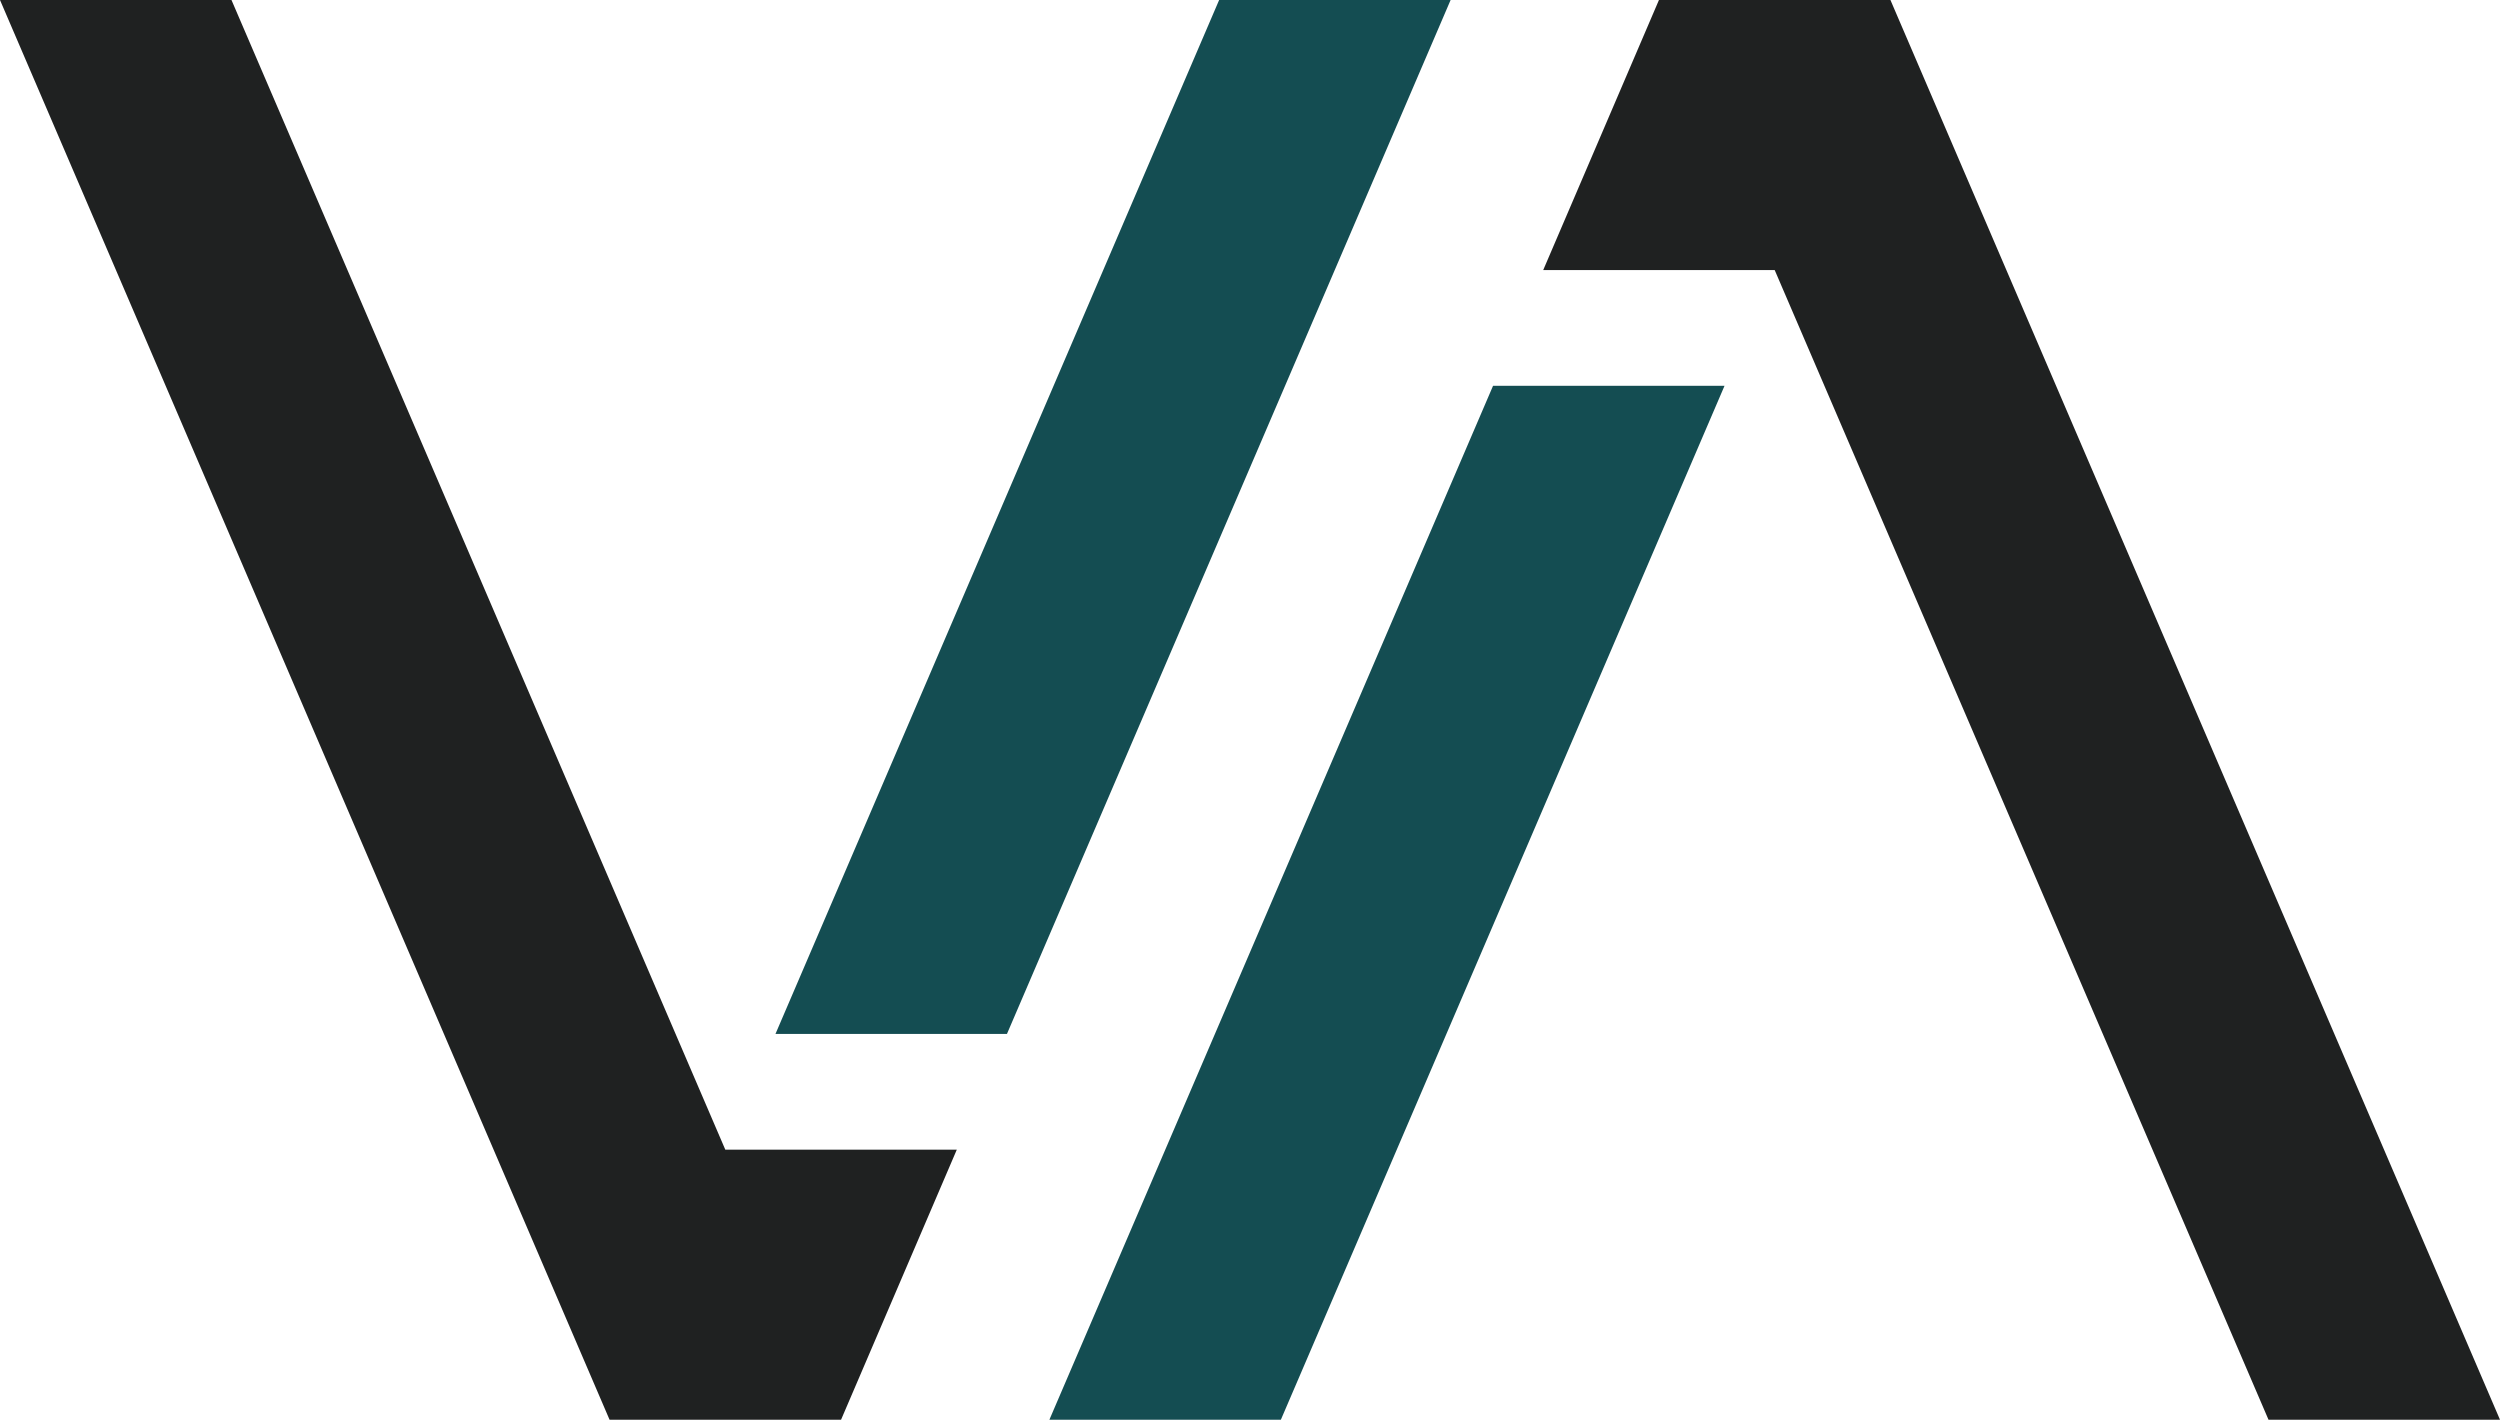
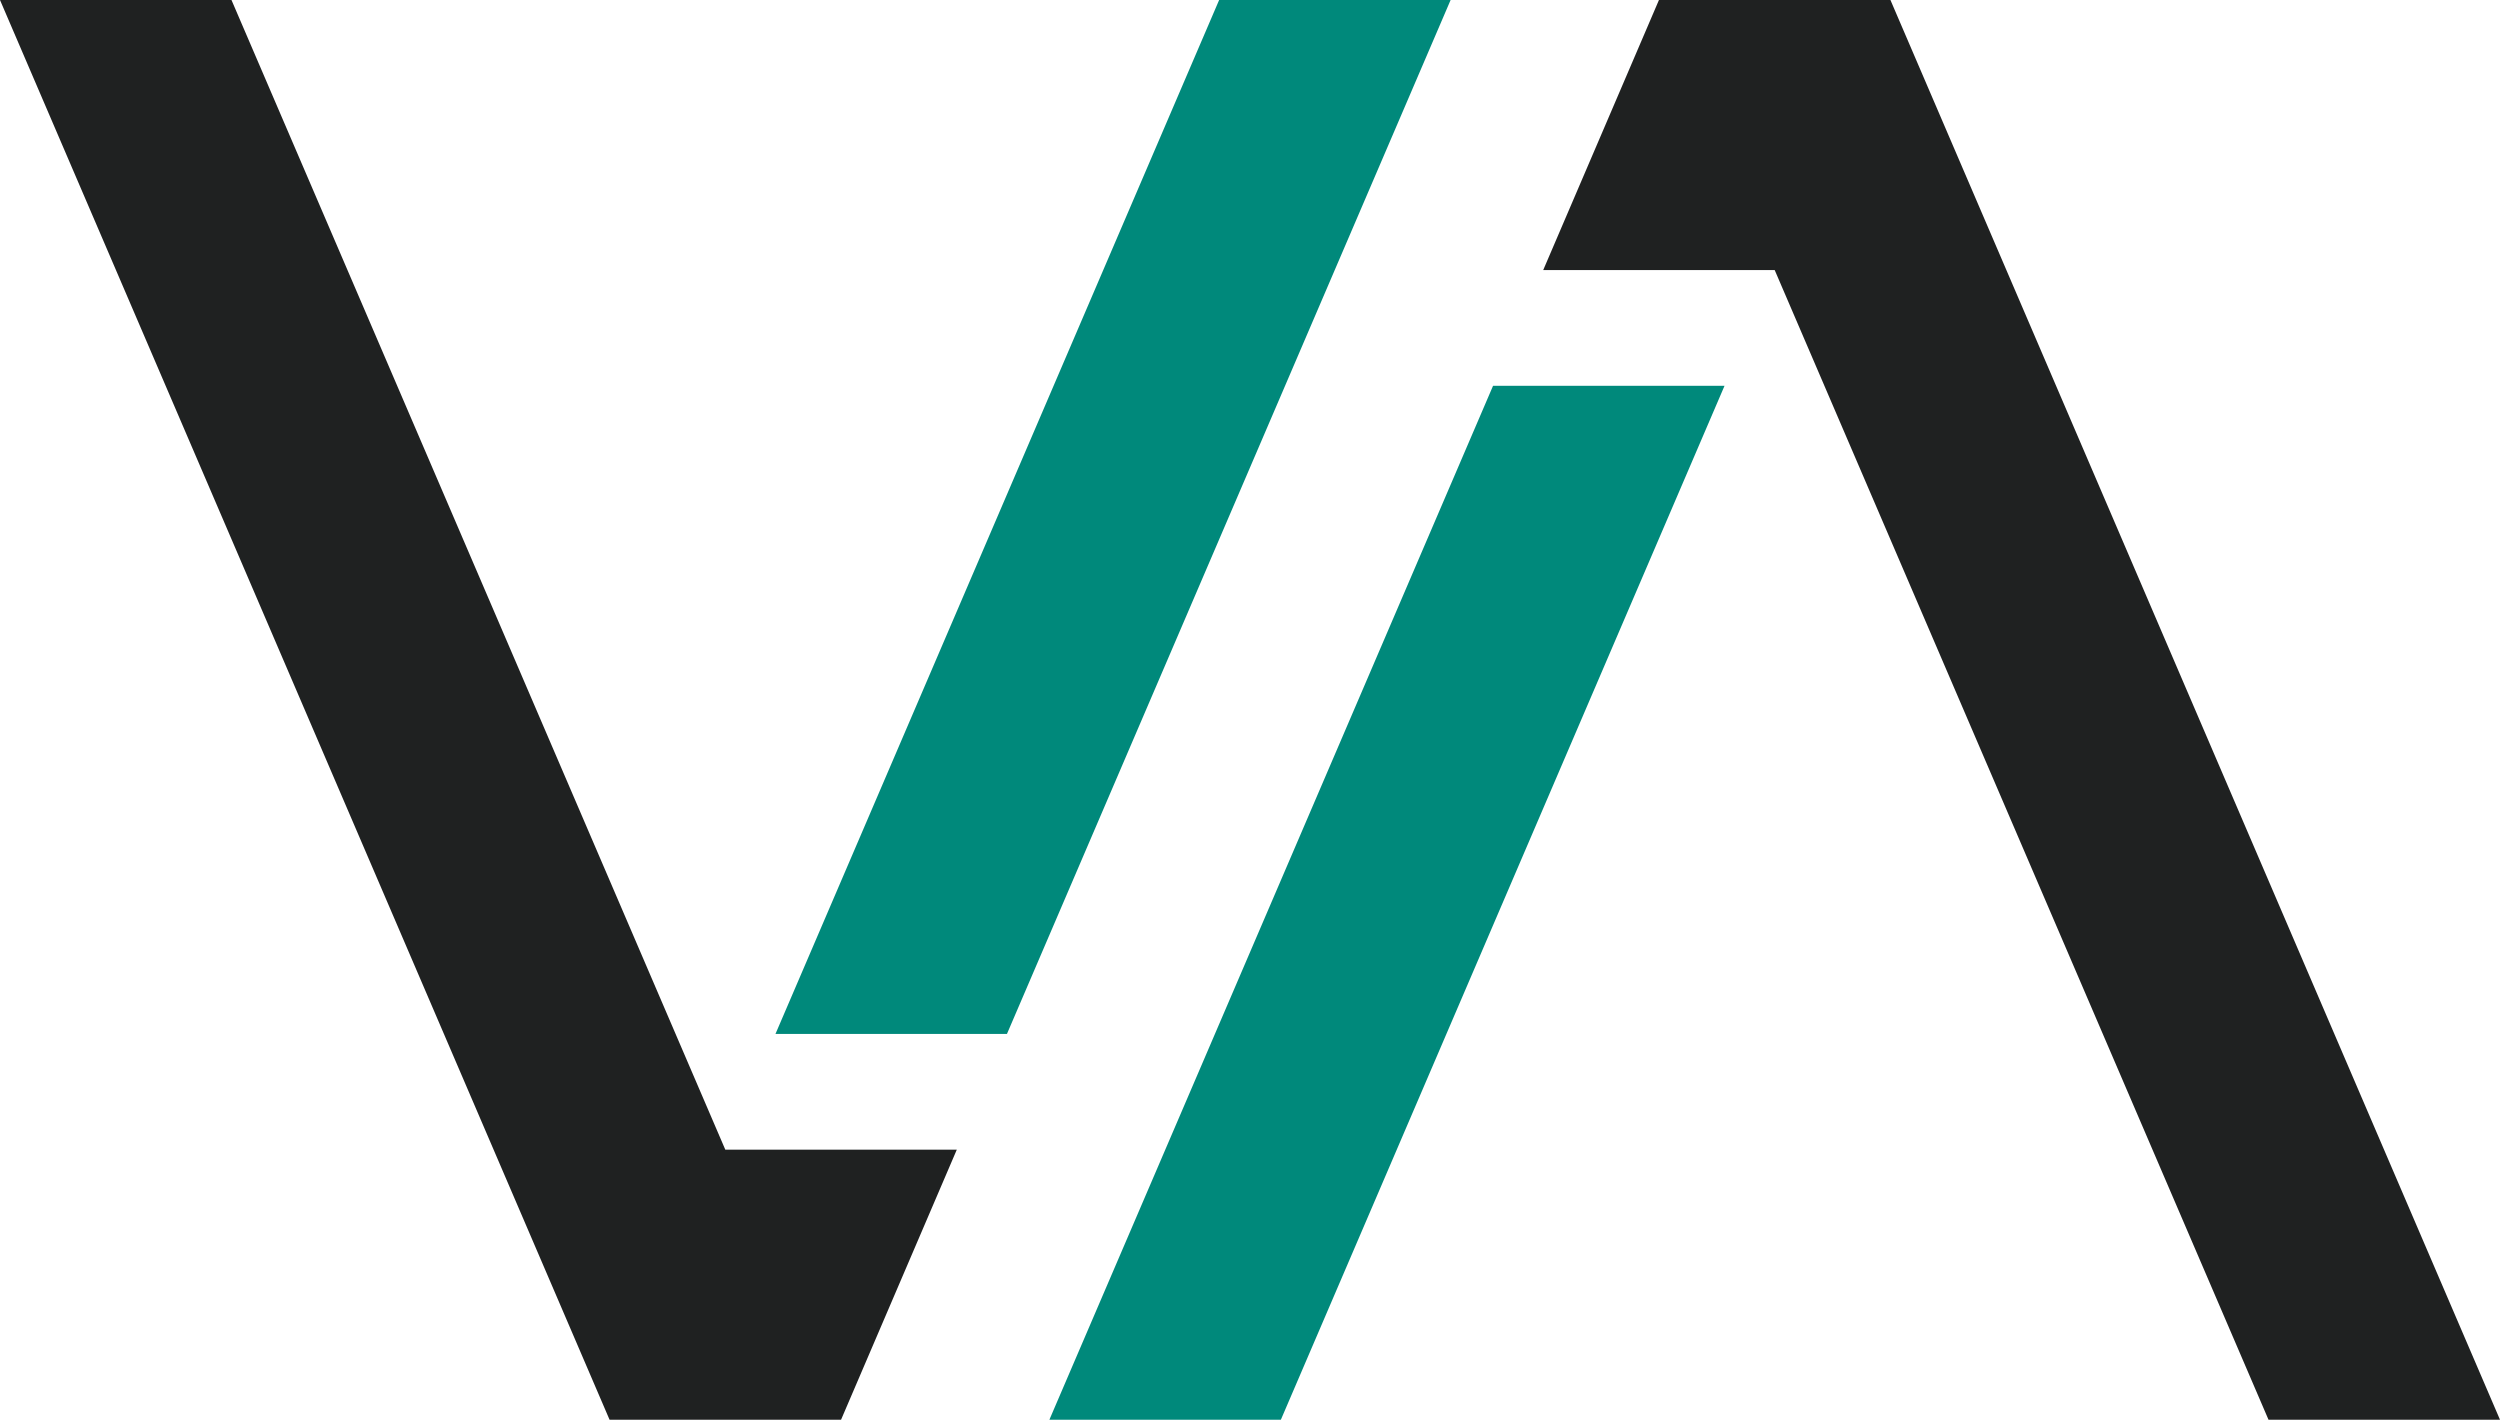
<svg xmlns="http://www.w3.org/2000/svg" width="324" height="184" viewBox="0 0 324 184" fill="none">
-   <path d="M166 184L136 184L193.5 50L223.5 50L166 184Z" fill="#144D52" />
+   <path d="M166 184L136 184L193.5 50L223.5 50L166 184Z" fill="#00897B" />
  <path d="M200 35L215 -2.62268e-06L245 -7.86805e-06L324 184L294 184L230 35L200 35Z" fill="#1F2121" />
-   <path d="M158 5.36042e-05L188 4.57362e-05L130.5 134L100.5 134L158 5.36042e-05Z" fill="#144D52" />
+   <path d="M158 5.36042e-05L188 4.57362e-05L130.5 134L100.5 134L158 5.36042e-05Z" fill="#00897B" />
  <path d="M124 149L109 184L79 184L1.27778e-05 6.30388e-05L30 5.51708e-05L94 149L124 149Z" fill="#1F2121" />
</svg>
